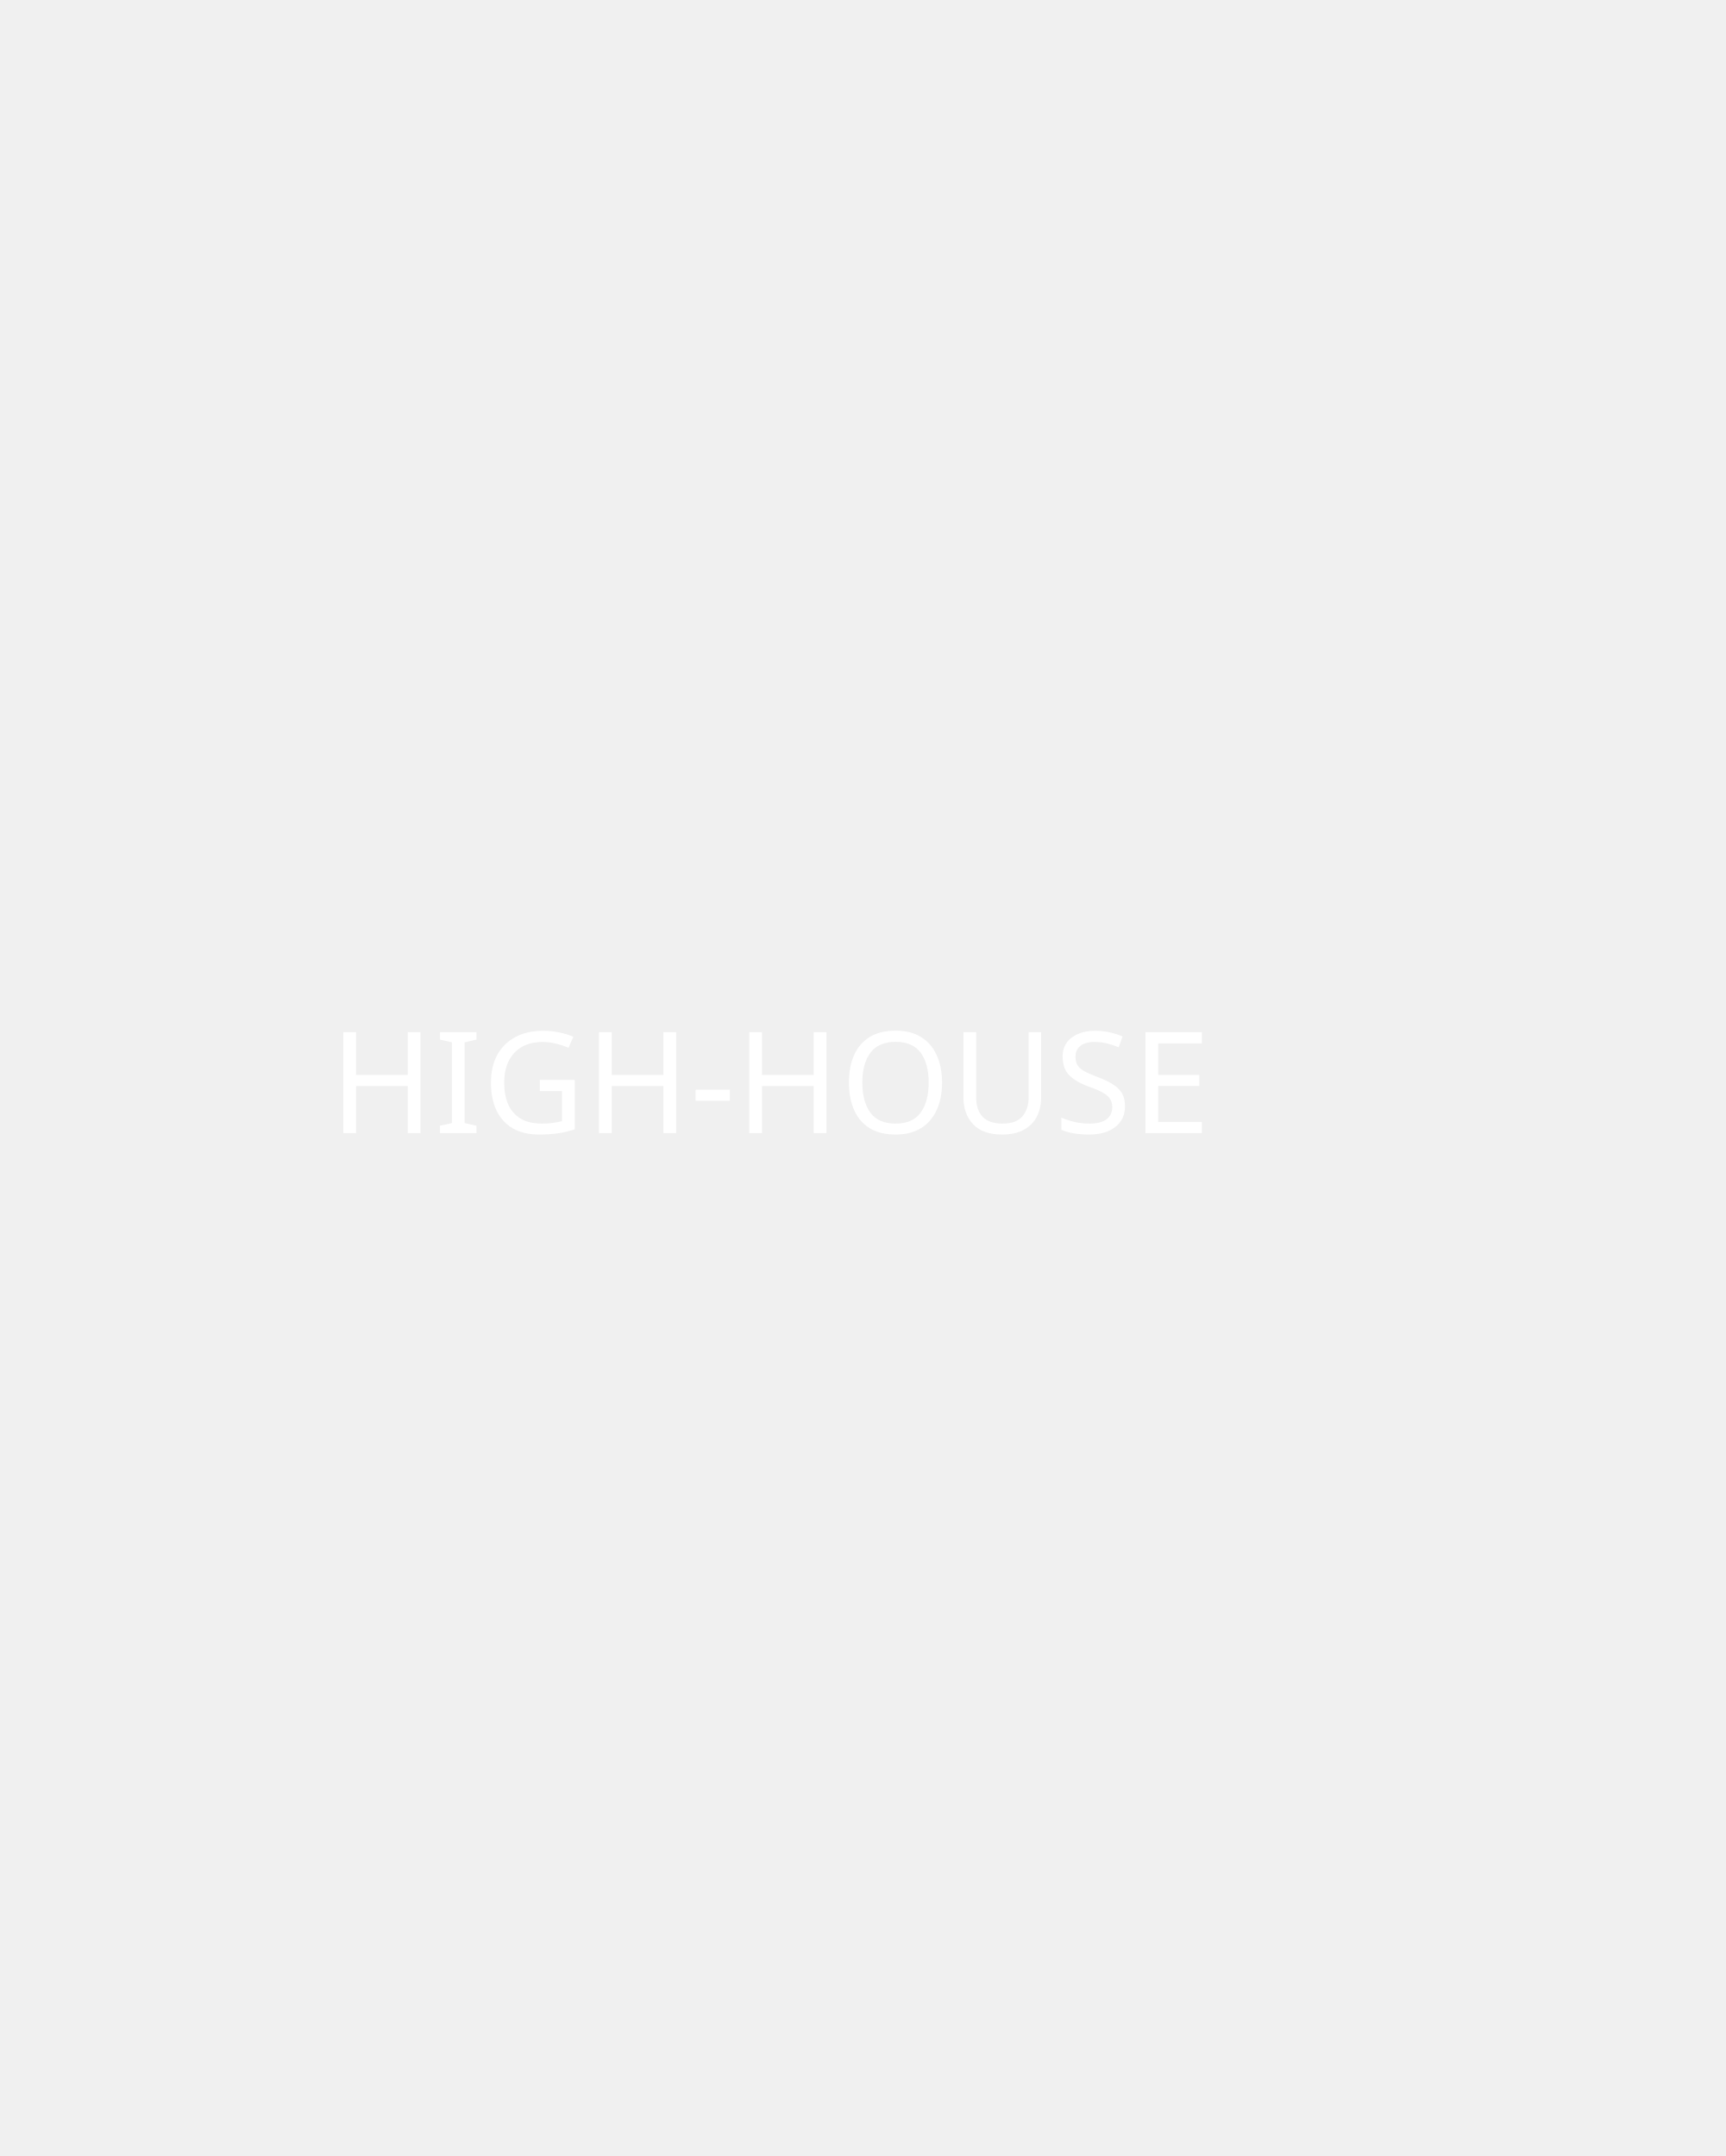
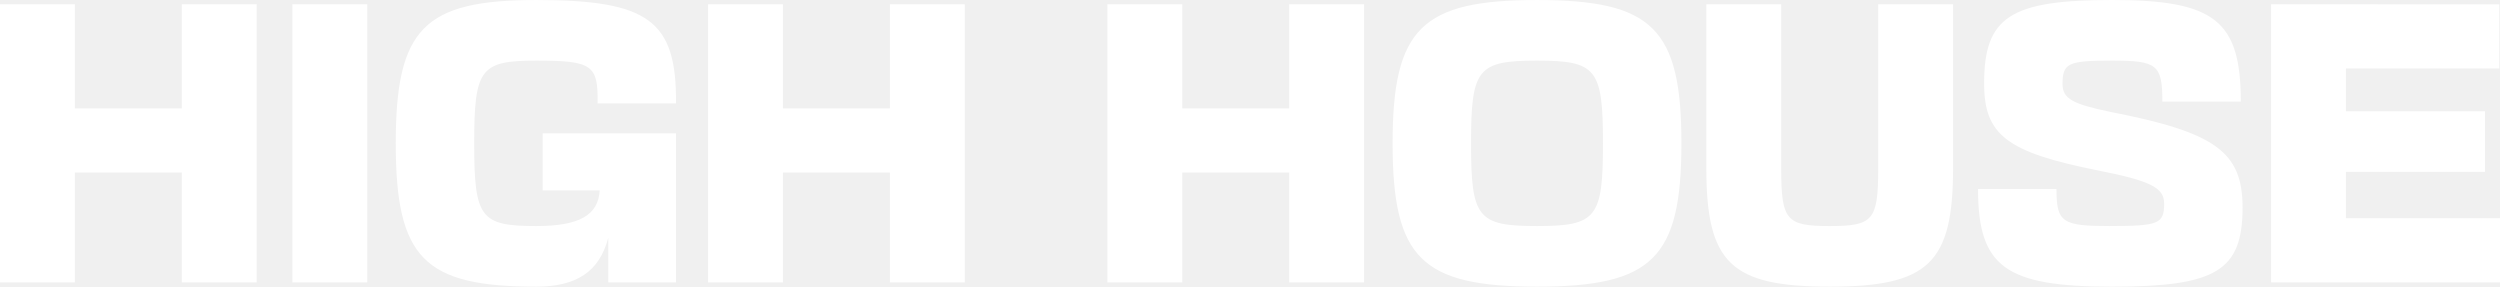
- <svg xmlns="http://www.w3.org/2000/svg" width="211.667mm" height="264.583mm" viewBox="0 0 211.667 264.583" version="1.1" id="svg1" xml:space="preserve">
+ <svg xmlns="http://www.w3.org/2000/svg" width="121.654mm" height="13.949mm" viewBox="0 0 121.654 13.949" version="1.1" id="svg1" xml:space="preserve">
  <defs id="defs1" />
-   <g id="layer1" transform="translate(-653.3333)">
-     <text xml:space="preserve" style="font-style:normal;font-variant:normal;font-weight:normal;font-stretch:normal;font-size:17.349px;font-family:'Basement Grotesque';-inkscape-font-specification:'Basement Grotesque, Normal';font-variant-ligatures:normal;font-variant-caps:normal;font-variant-numeric:normal;font-variant-east-asian:normal;text-align:center;letter-spacing:0px;writing-mode:lr-tb;direction:ltr;text-orientation:upright;text-anchor:middle;fill:#ffffff;stroke-width:0.26" x="759.08" y="139.058" id="text3">
-       <tspan id="tspan3" style="stroke-width:0.26" x="759.08" y="139.058">HIGH-HOUSE</tspan>
-     </text>
+   <g id="layer1" transform="translate(-698.3397,-125.3172)">
+     <path d="m 698.34,139.058 h 3.643 v -5.344 h 5.205 v 5.344 h 3.643 v -13.533 h -3.643 v 5.066 h -5.205 v -5.066 h -3.643 z m 14.227,0 h 3.643 v -13.533 h -3.643 z m 12.179,-7.252 v 2.776 h 2.776 c -0.069,1.214 -1.006,1.735 -3.088,1.735 -2.724,0 -3.019,-0.399 -3.019,-4.025 0,-3.626 0.295,-4.025 3.019,-4.025 2.724,0 3.019,0.208 2.984,2.082 h 3.817 c 0.035,-4.025 -1.319,-5.031 -6.801,-5.031 -5.465,0 -6.836,1.388 -6.836,6.974 0,5.587 1.371,6.974 6.836,6.974 1.96,0 3.071,-0.729 3.505,-2.377 v 2.169 h 3.296 v -7.252 z m 8.05,7.252 h 3.643 v -5.344 h 5.205 v 5.344 h 3.643 v -13.533 h -3.643 v 5.066 h -5.205 v -5.066 h -3.643 z m 19.431,0 h 3.643 v -5.344 h 5.205 v 5.344 h 3.643 v -13.533 h -3.643 v 5.066 h -5.205 v -5.066 h -3.643 z m 20.906,-10.791 c 2.897,0 3.21,0.399 3.21,4.025 0,3.626 -0.312,4.025 -3.21,4.025 -2.897,0 -3.21,-0.399 -3.21,-4.025 0,-3.626 0.312,-4.025 3.21,-4.025 z m -7.027,4.025 c 0,5.587 1.405,6.974 7.027,6.974 5.621,0 7.027,-1.388 7.027,-6.974 0,-5.587 -1.405,-6.974 -7.027,-6.974 -5.621,0 -7.027,1.388 -7.027,6.974 z m 27.273,1.214 v -7.981 h -3.643 v 7.981 c 0,2.533 -0.243,2.811 -2.36,2.811 -2.117,0 -2.36,-0.278 -2.36,-2.811 v -7.981 h -3.643 v 7.981 c 0,4.615 1.197,5.76 6.003,5.76 4.806,0 6.003,-1.145 6.003,-5.76 z m 7.634,2.811 c -2.325,0 -2.602,-0.173 -2.602,-1.804 h -3.817 c 0,3.8 1.336,4.754 6.523,4.754 5.049,0 6.35,-0.763 6.35,-3.852 0,-2.724 -1.353,-3.661 -6.419,-4.65 -1.839,-0.382 -2.342,-0.642 -2.342,-1.353 0,-1.024 0.26,-1.145 2.412,-1.145 2.186,0 2.446,0.191 2.446,1.995 h 3.817 c 0,-3.956 -1.284,-4.945 -6.263,-4.945 -4.945,0 -6.228,0.815 -6.228,4.06 0,2.516 1.11,3.348 5.534,4.233 2.55,0.503 3.227,0.833 3.227,1.613 0,0.989 -0.278,1.093 -2.637,1.093 z m 7.842,-10.791 v 13.533 h 11.138 v -3.123 h -7.495 v -2.255 h 6.766 v -2.949 h -6.766 v -2.082 h 7.46 v -3.123 z" id="text3" style="font-size:17.349px;font-family:'Basement Grotesque';-inkscape-font-specification:'Basement Grotesque, Normal';text-align:center;letter-spacing:0px;text-orientation:upright;text-anchor:middle;fill:#ffffff;stroke-width:0.26" aria-label="HIGH HOUSE" />
  </g>
</svg>
